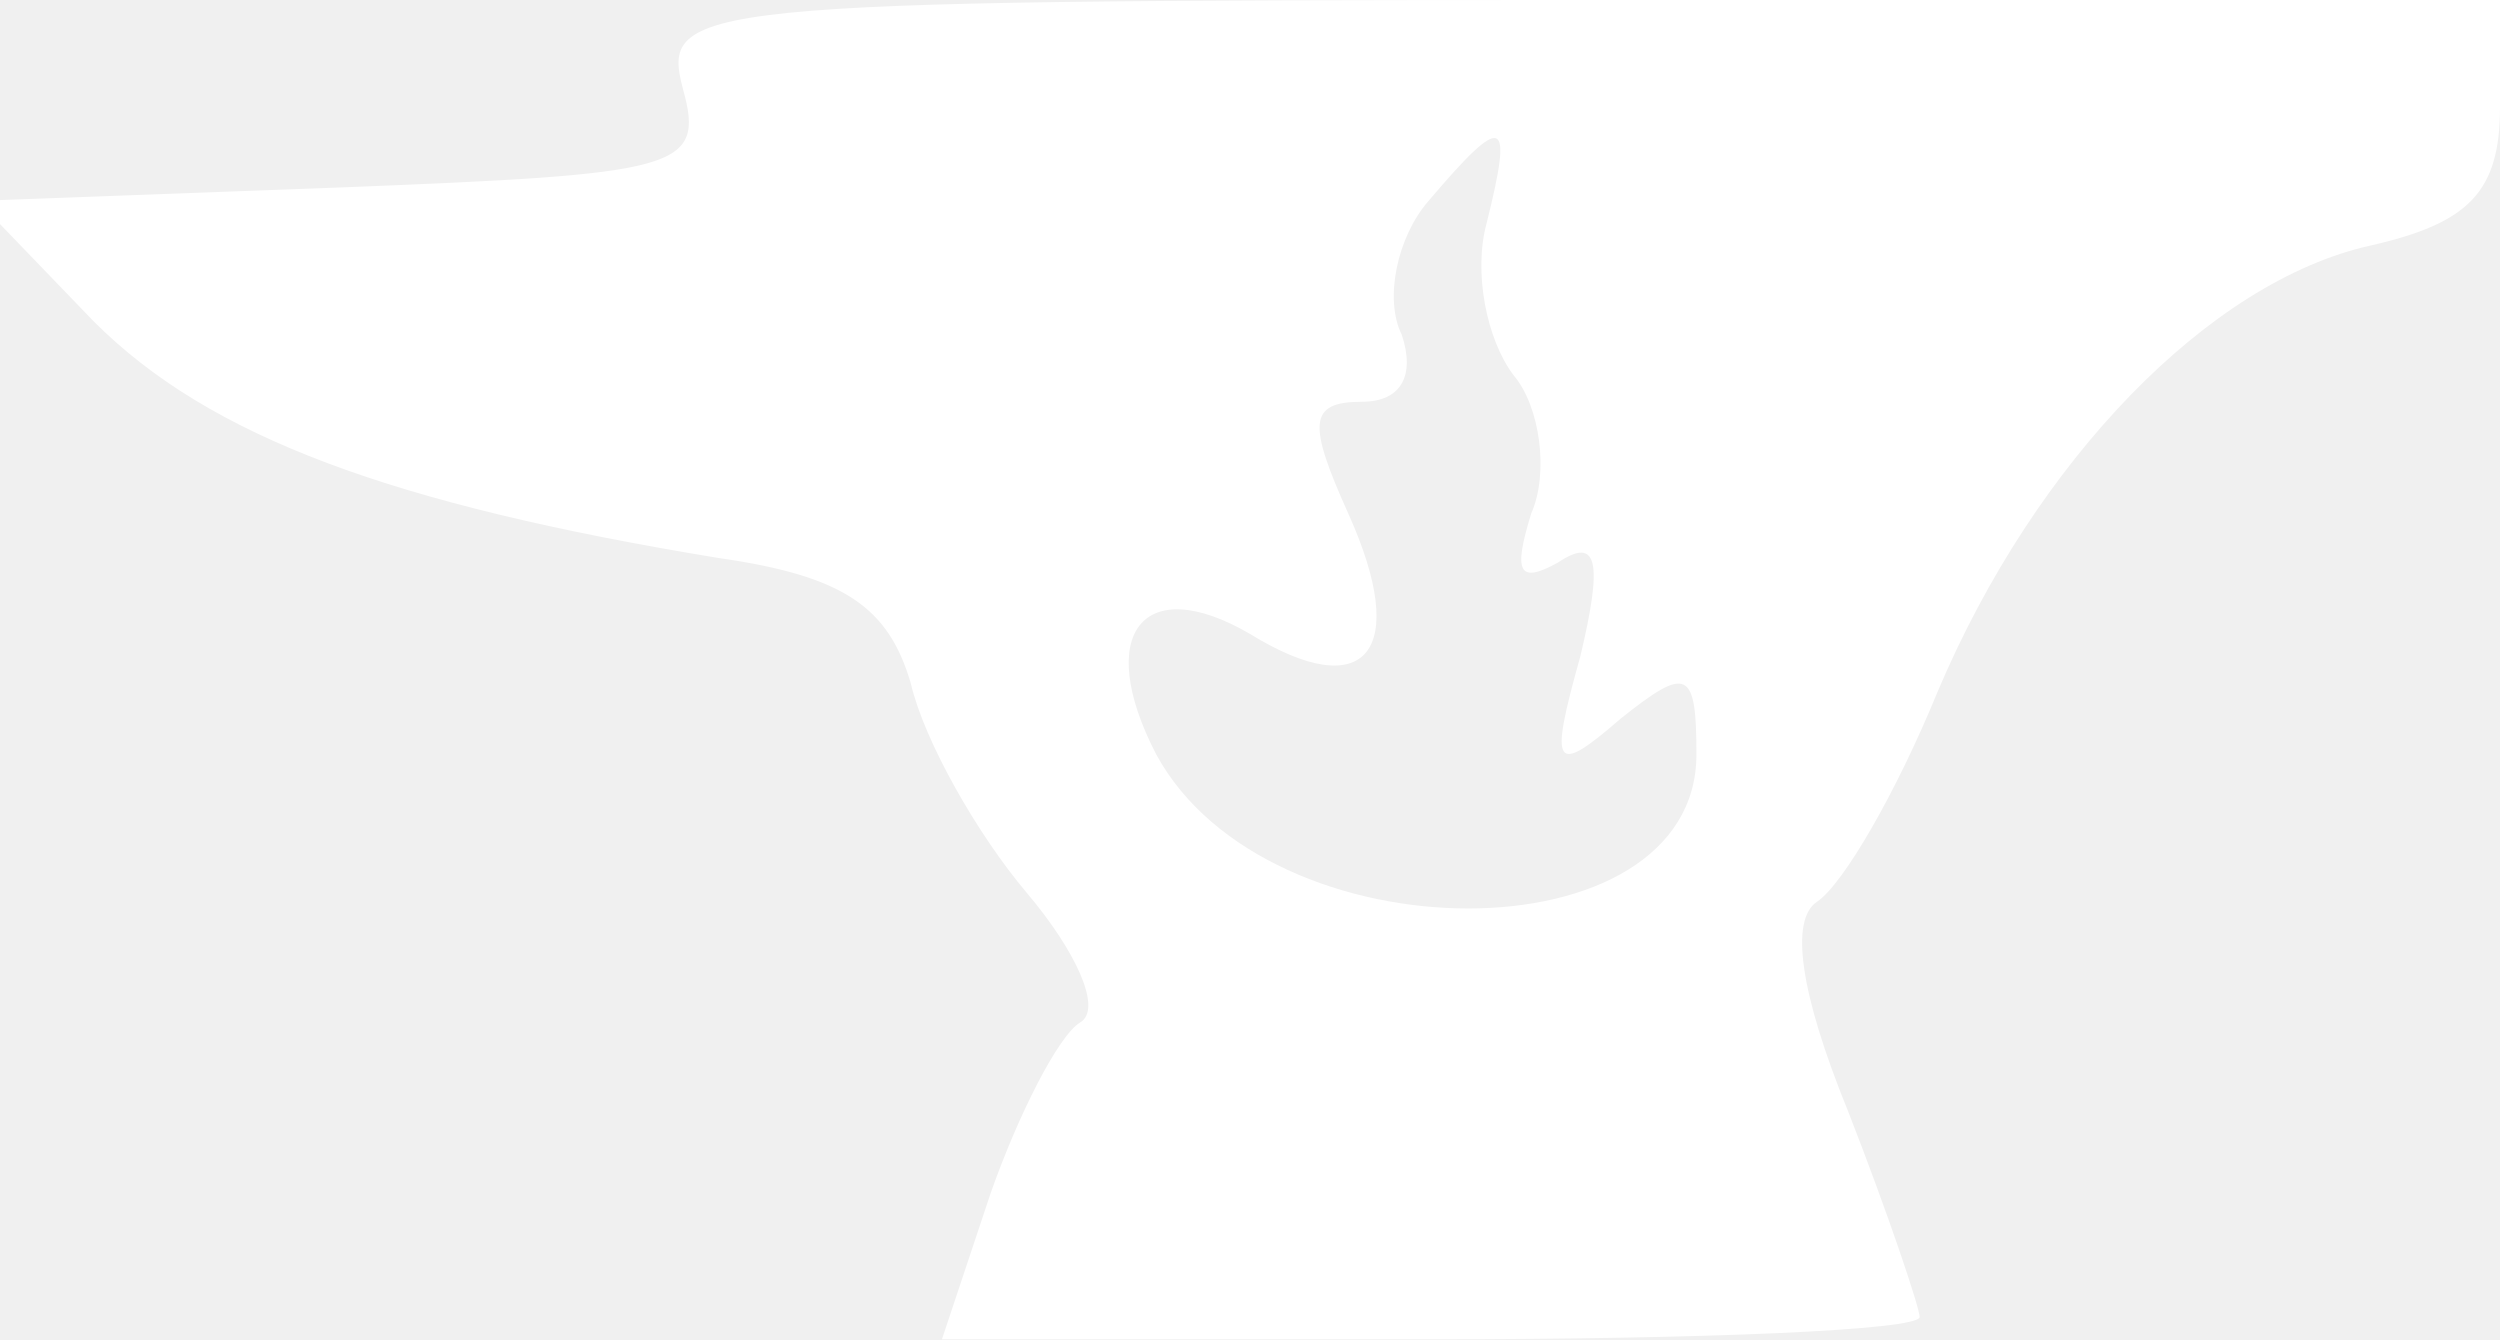
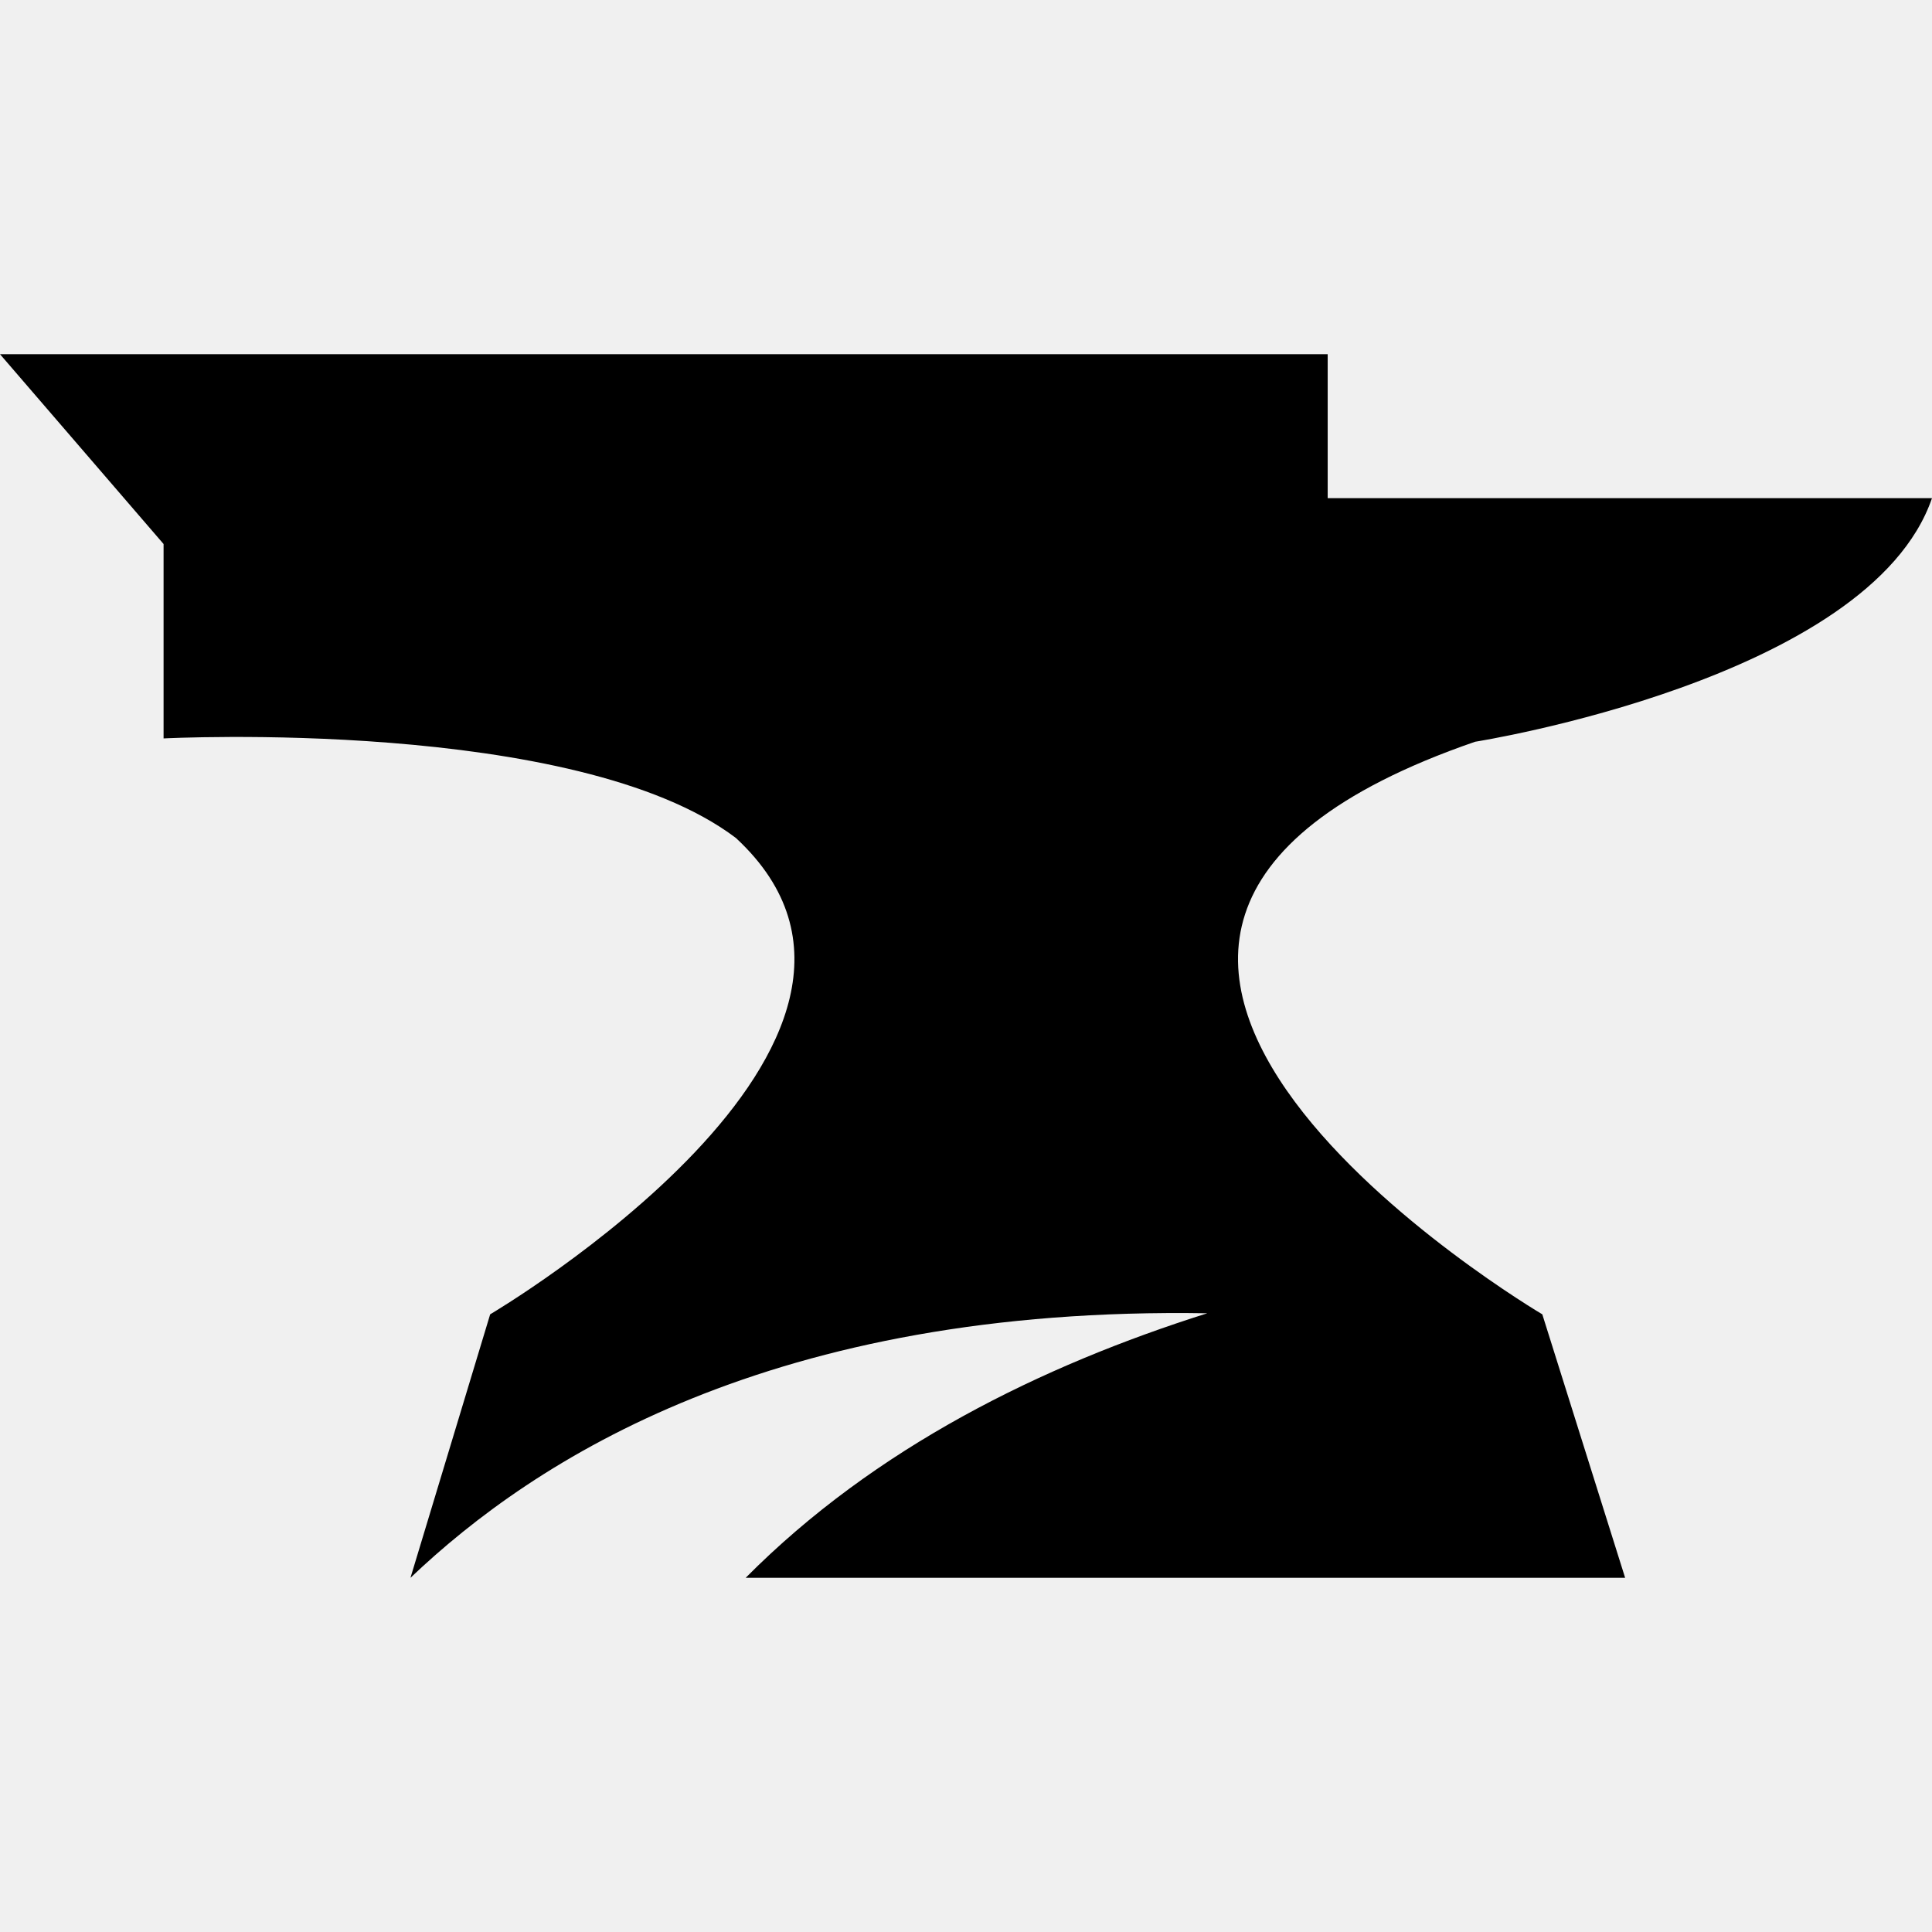
- <svg xmlns="http://www.w3.org/2000/svg" version="1.0" width="56pt" height="30pt" viewBox="0 0 56 30" preserveAspectRatio="xMidYMid meet">
-   <g transform="translate(0,30) scale(0.1,-0.1)" fill="#ffffff" stroke="none">
-     <path d="M153 280 c5 -18 -1 -19 -77 -22 l-81 -3 26 -27 c26 -26 67 -41 140 -53 28 -4 38 -11 43 -28 3 -13 15 -34 26 -47 11 -13 17 -26 12 -29 -5 -3 -14 -21 -20 -38 l-11 -33 110 0 c60 0 109 2 109 5 0 2 -7 23 -16 46 -11 27 -13 43 -7 47 6 4 18 25 27 47 22 52 61 92 97 100 22 5 29 12 29 31 l0 24 -206 0 c-200 0 -206 -1 -201 -20z m180 -30 c-3 -11 0 -26 6 -34 6 -7 8 -22 4 -31 -4 -13 -3 -16 6 -11 9 6 10 0 5 -21 -7 -25 -6 -27 9 -14 15 12 17 11 17 -8 0 -46 -96 -46 -121 0 -14 27 -3 41 21 27 26 -16 36 -4 22 27 -9 20 -9 25 3 25 9 0 12 6 9 15 -4 8 -1 22 6 30 17 20 19 19 13 -5z" />
-   </g>
+ <svg xmlns="http://www.w3.org/2000/svg" role="img" viewBox="0 0 24 24">
+   <path d="M18.326 9.214S23.226 8.442 24 6.188h-7.507V4.4H0l2.032 2.358V9.173s5.127-.267 7.11 1.237c2.715 2.516-3.053 5.917-3.053 5.917L5.099 19.6c1.546-1.473 4.494-3.377 9.898-3.286-2.057.65-4.125 1.665-5.734 3.286h10.925l-1.029-3.273s-7.918-4.669-.834-7.113z" />
</svg>
